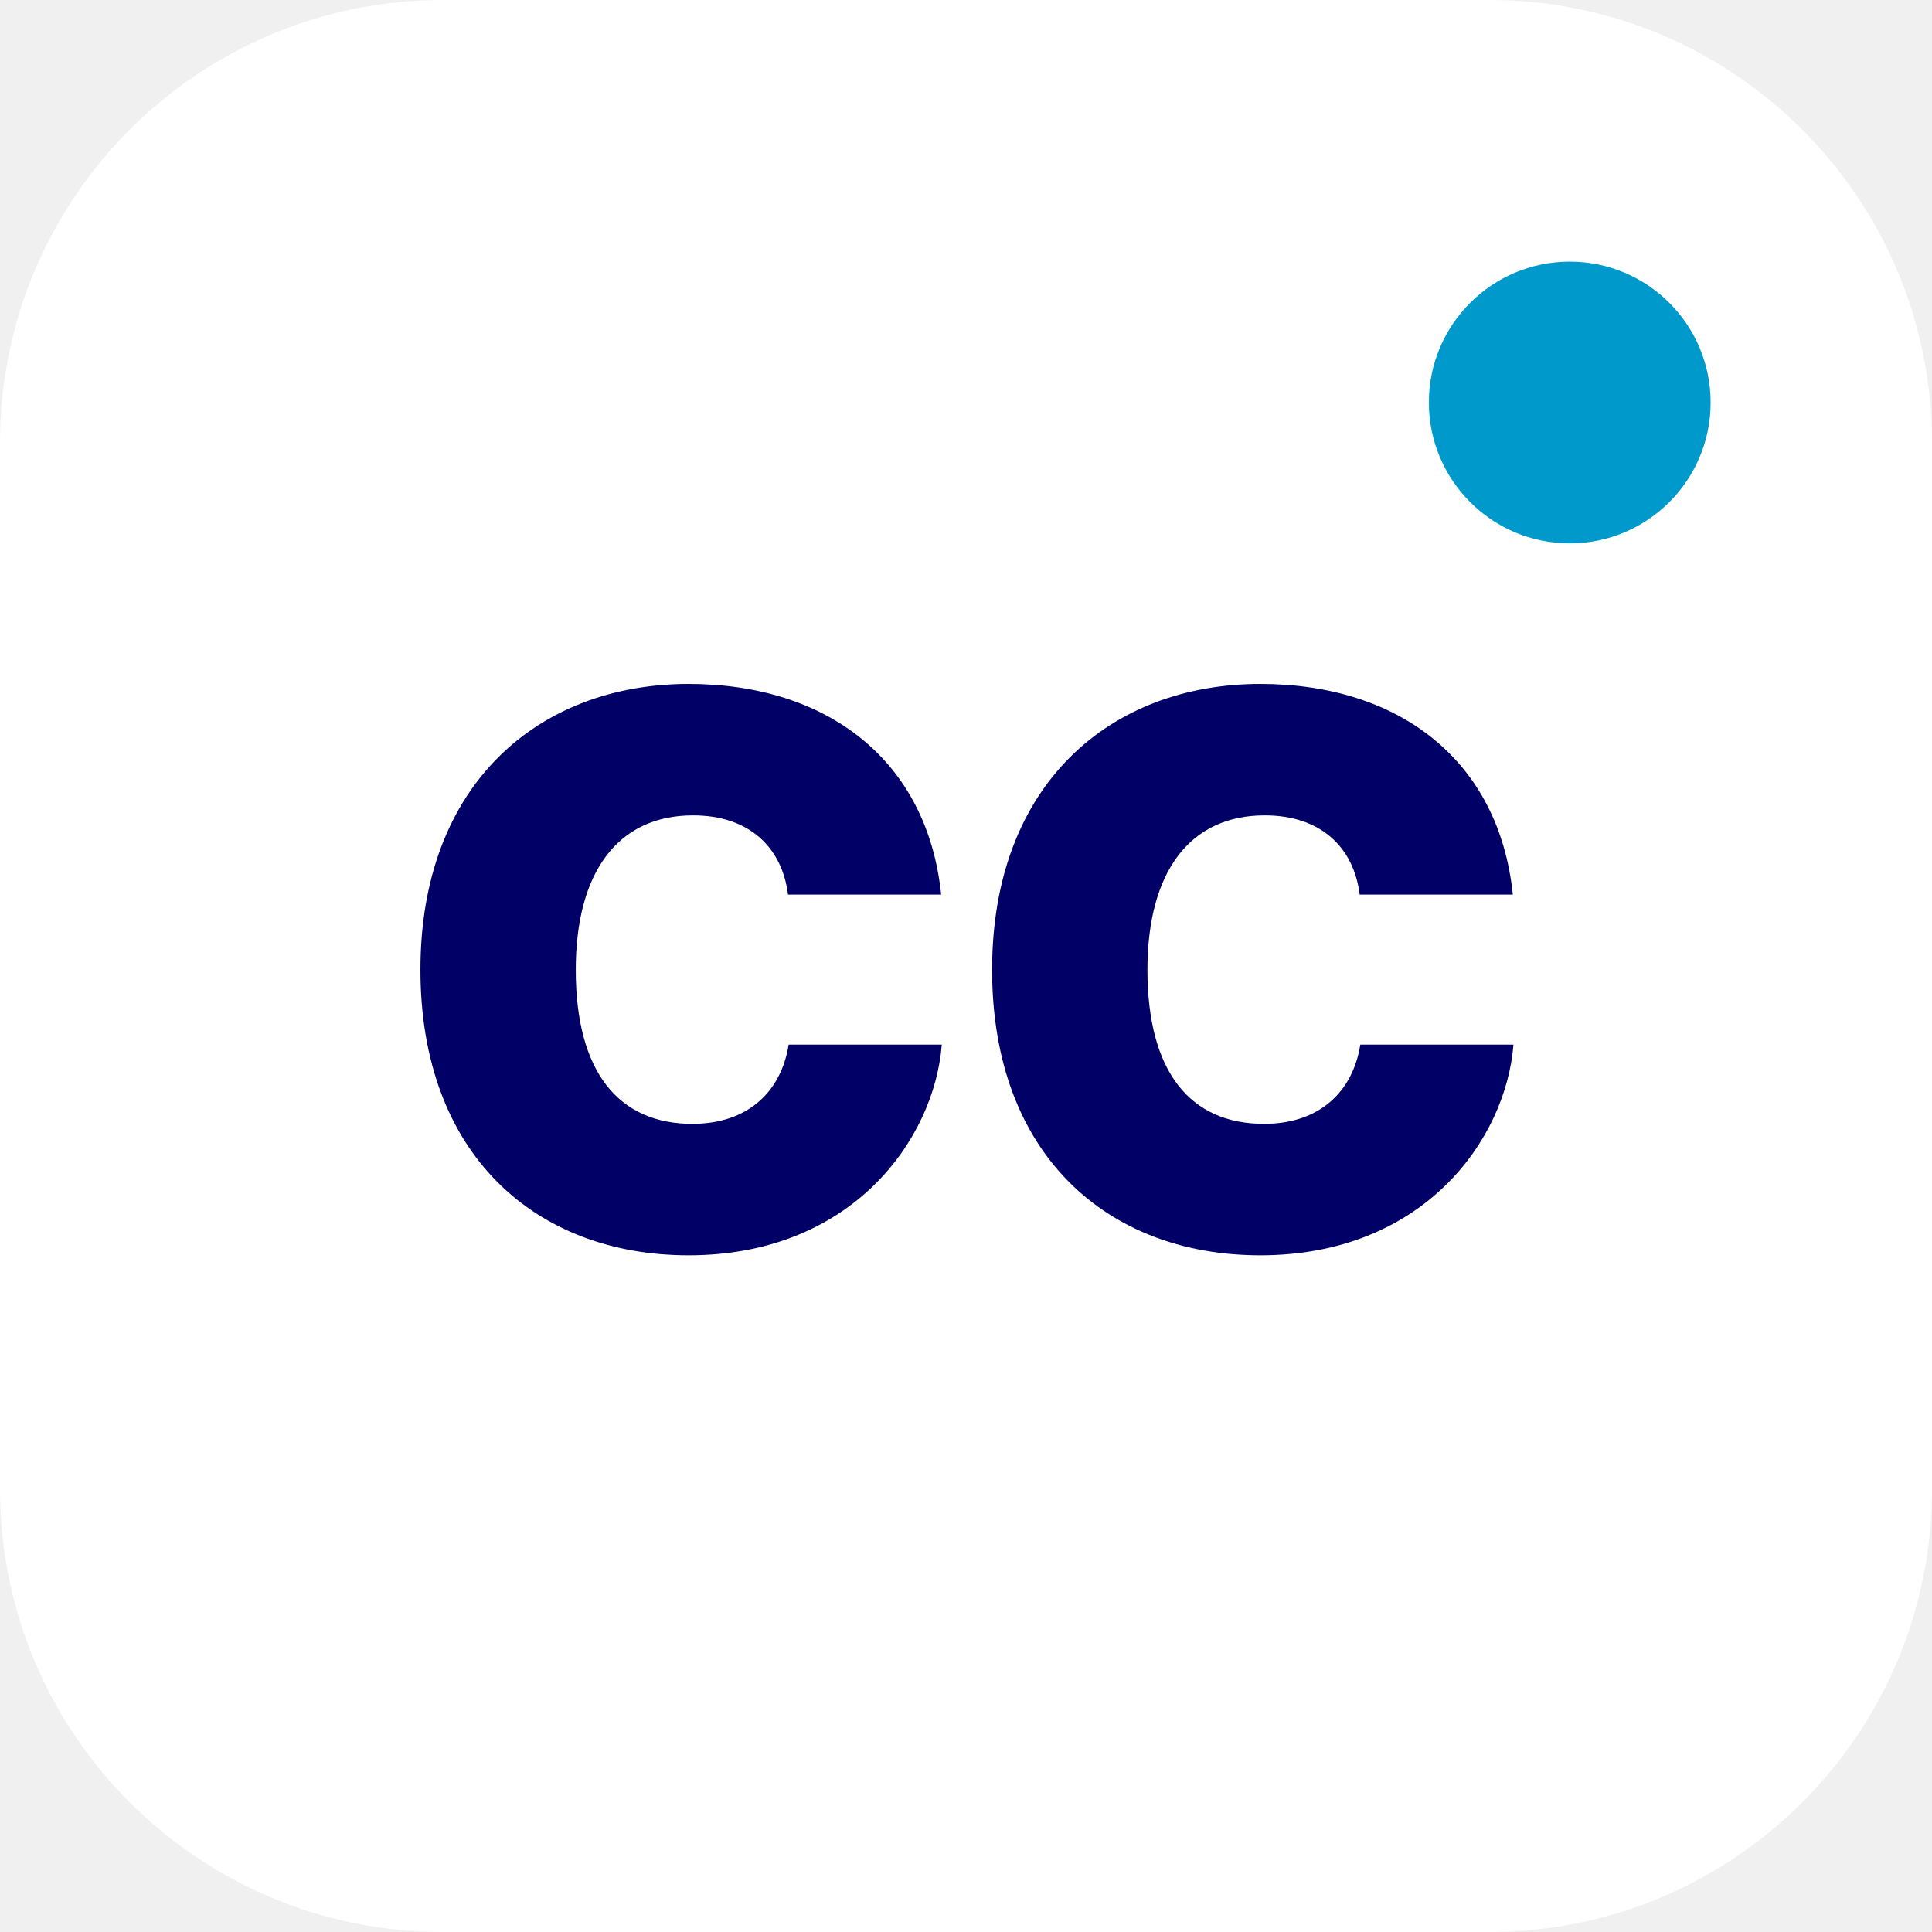
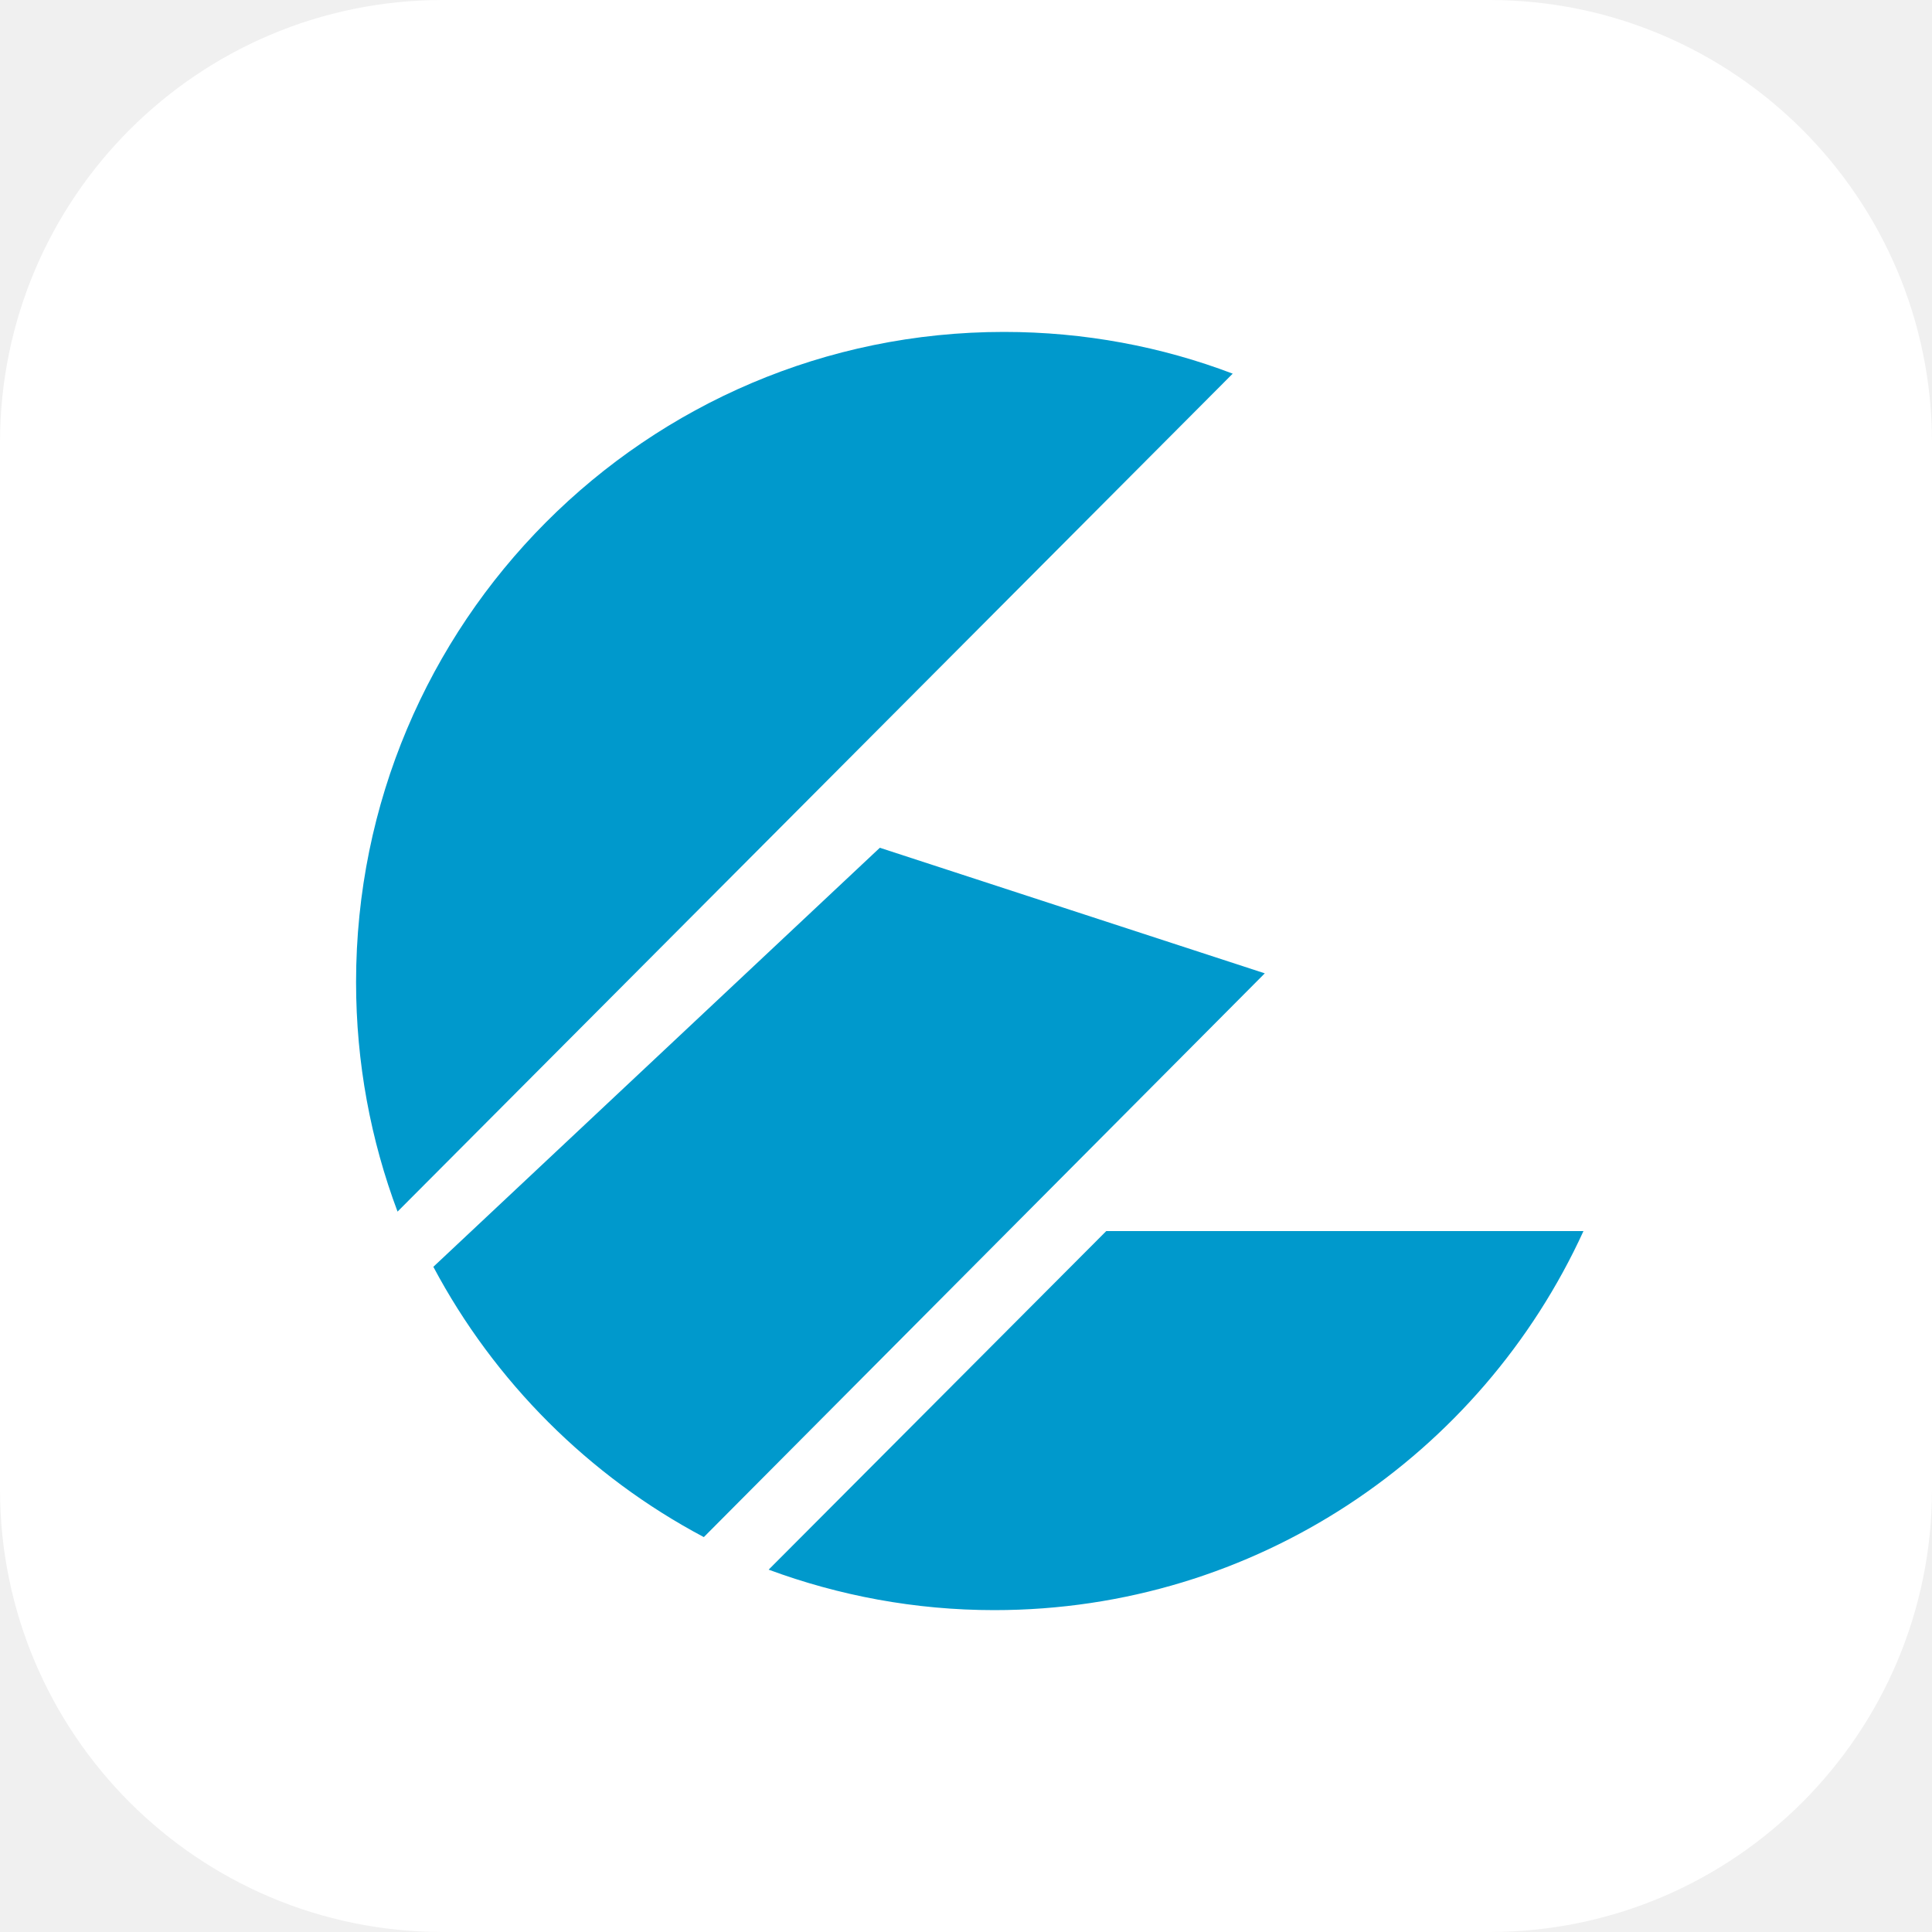
<svg xmlns="http://www.w3.org/2000/svg" viewBox="0 0 96 96">
  <rect width="96" height="96" rx="22" fill="#ffffff" />
-   <text x="48" y="62" font-family="-apple-system,BlinkMacSystemFont,Segoe UI,sans-serif" font-size="38" font-weight="900" fill="#000066" text-anchor="middle">CC</text>
-   <circle cx="78" cy="20" r="7" fill="#0099cc" />
+   <g transform="translate(48, 48) scale(0.48) translate(-75.5, -74.0)">
+     <g transform="matrix(1,0,0,1,0.14,-2.14)">
+       <path d="M66.441,63.9L20.22,107.28C26.54,119.17 36.33,128.96 48.22,135.26L106.29,76.9L66.441,63.9Z" fill="#0099cc" />
+     </g>
+     <path d="M16.66,99.42L103.11,12.68C95.75,9.88 87.76,8.36 79.43,8.36C42.4,8.36 12.36,38.49 12.36,75.67C12.36,84.03 13.88,92.04 16.66,99.44L16.66,99.42Z" fill="#0099cc" />
+     <g transform="matrix(1,0,0,1,-1,-2.28)">
+       <path d="M91.02,103.72L56.07,138.77C63.34,141.46 71.22,142.96 79.43,142.96C106.5,142.96 129.83,126.88 140.42,103.72L91.02,103.72Z" fill="#0099cc" />
+     </g>
+   </g>
</svg>
